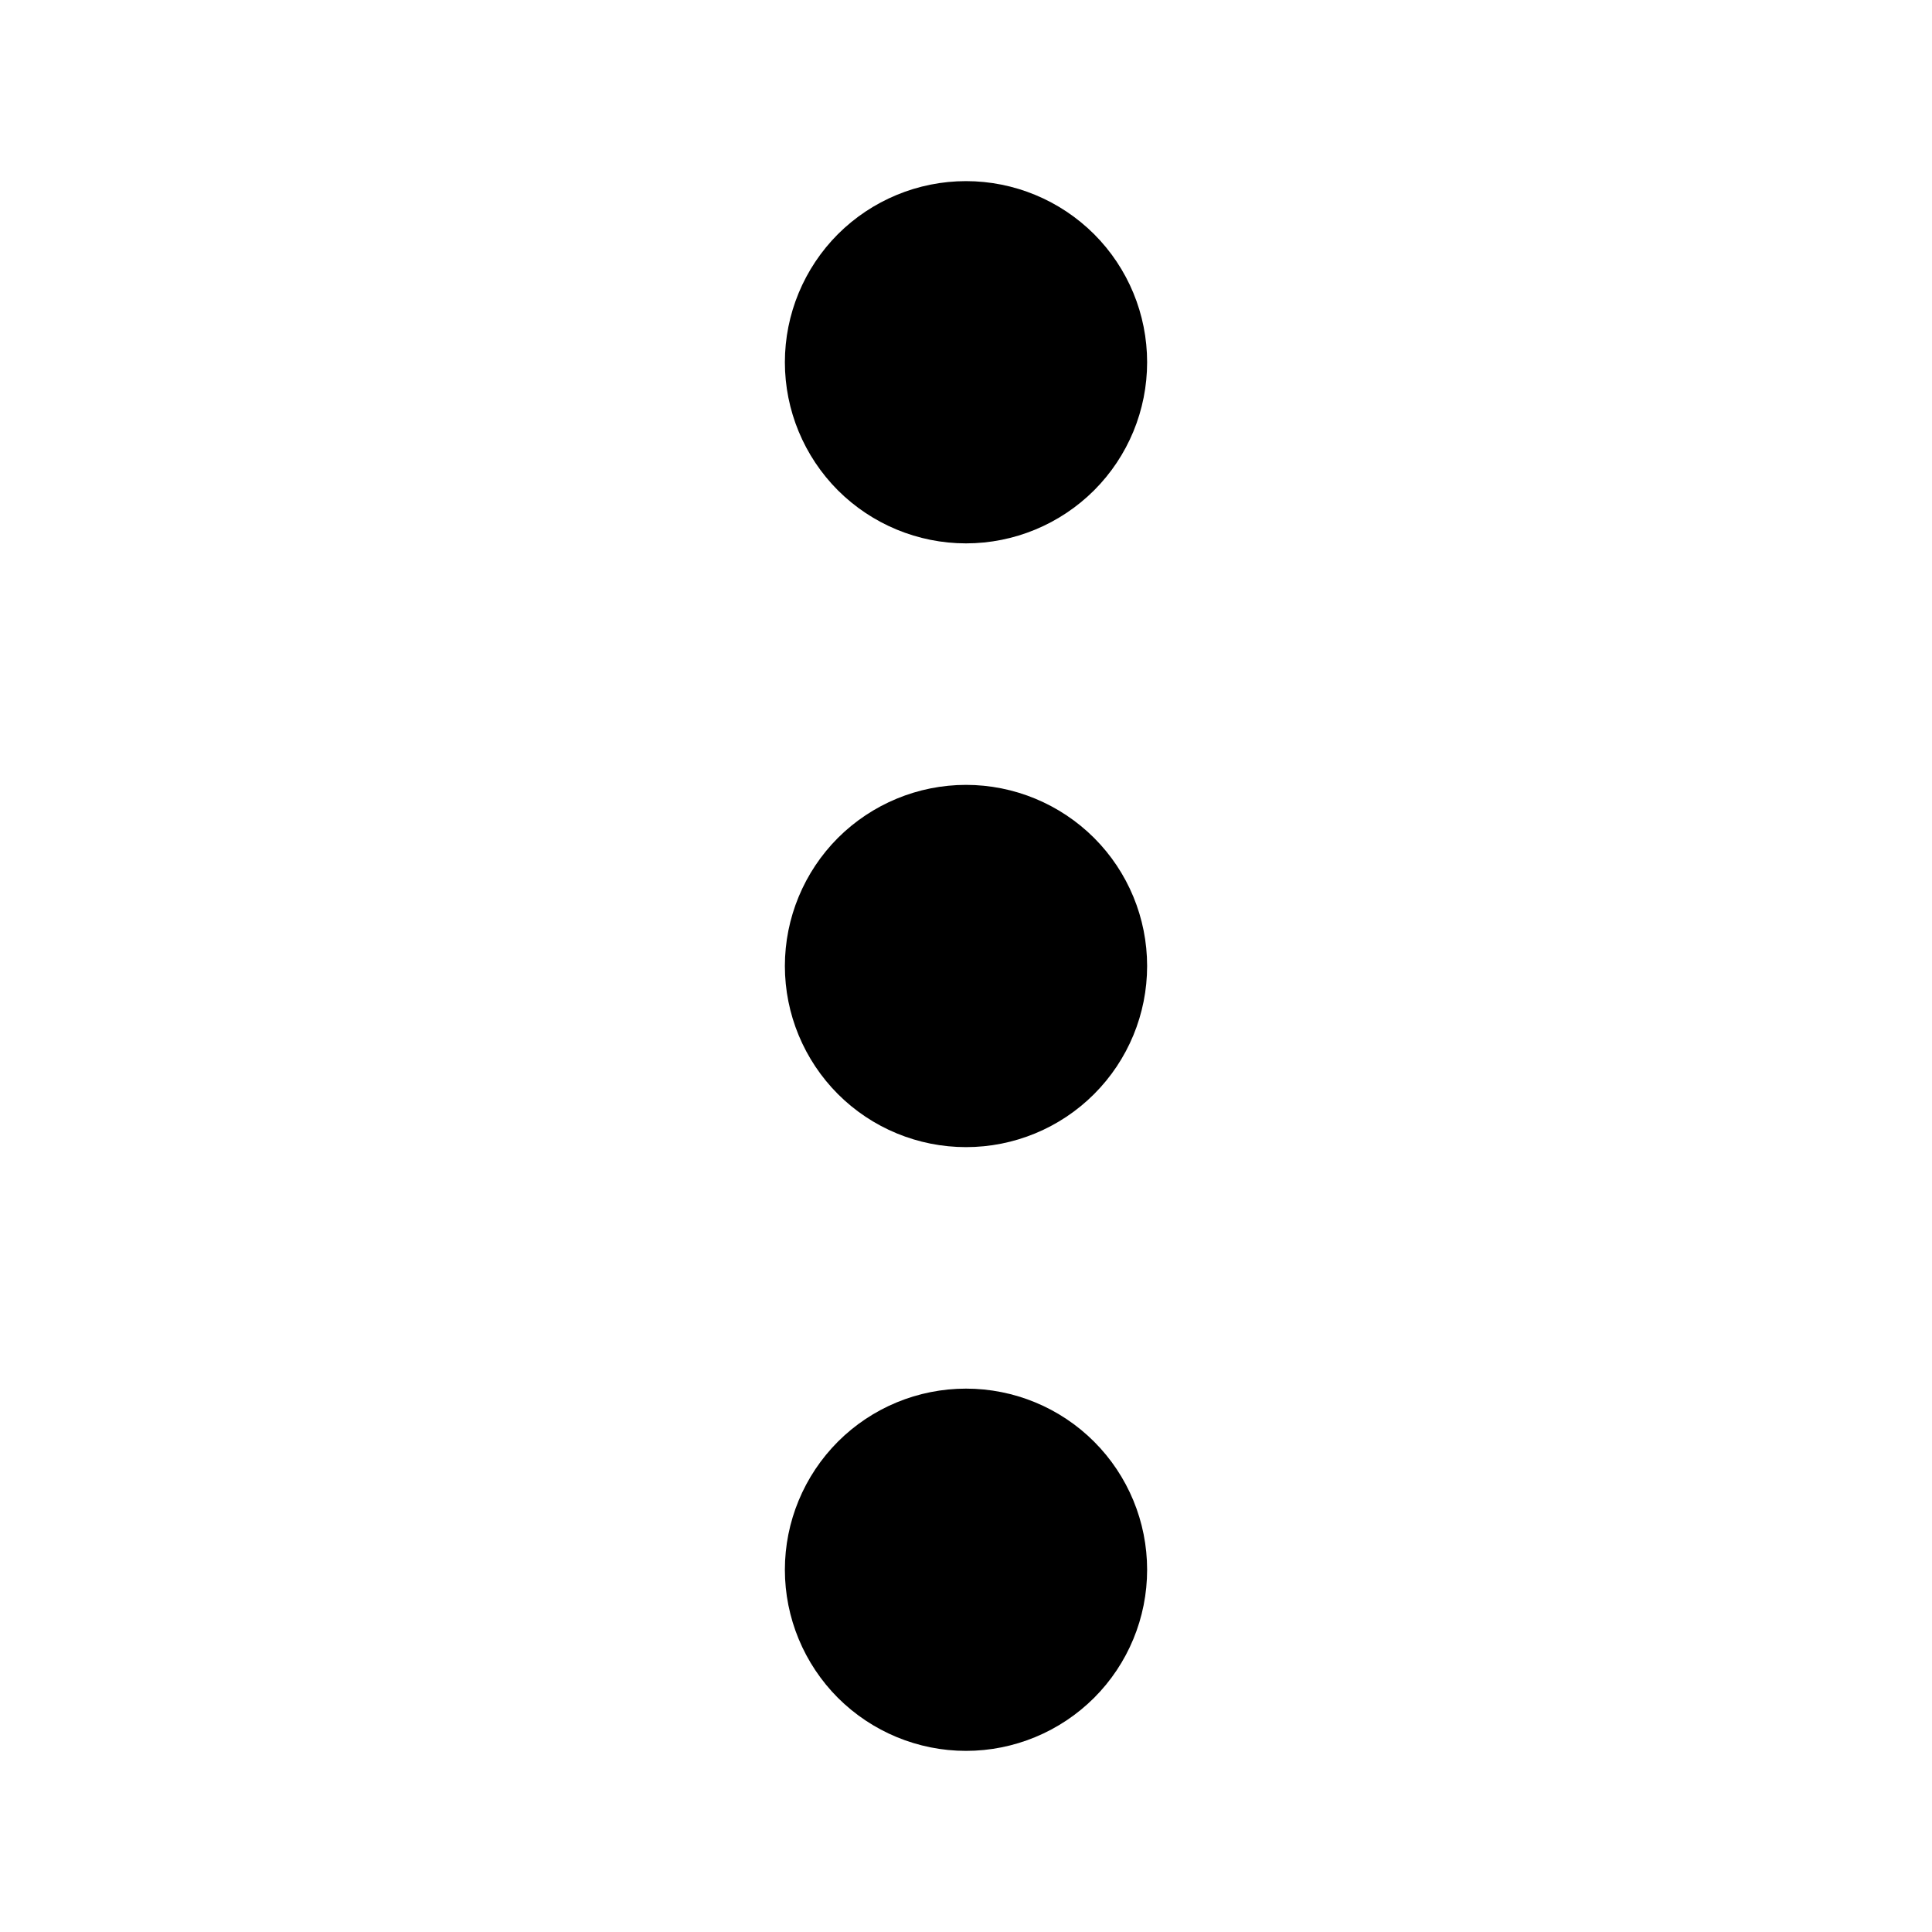
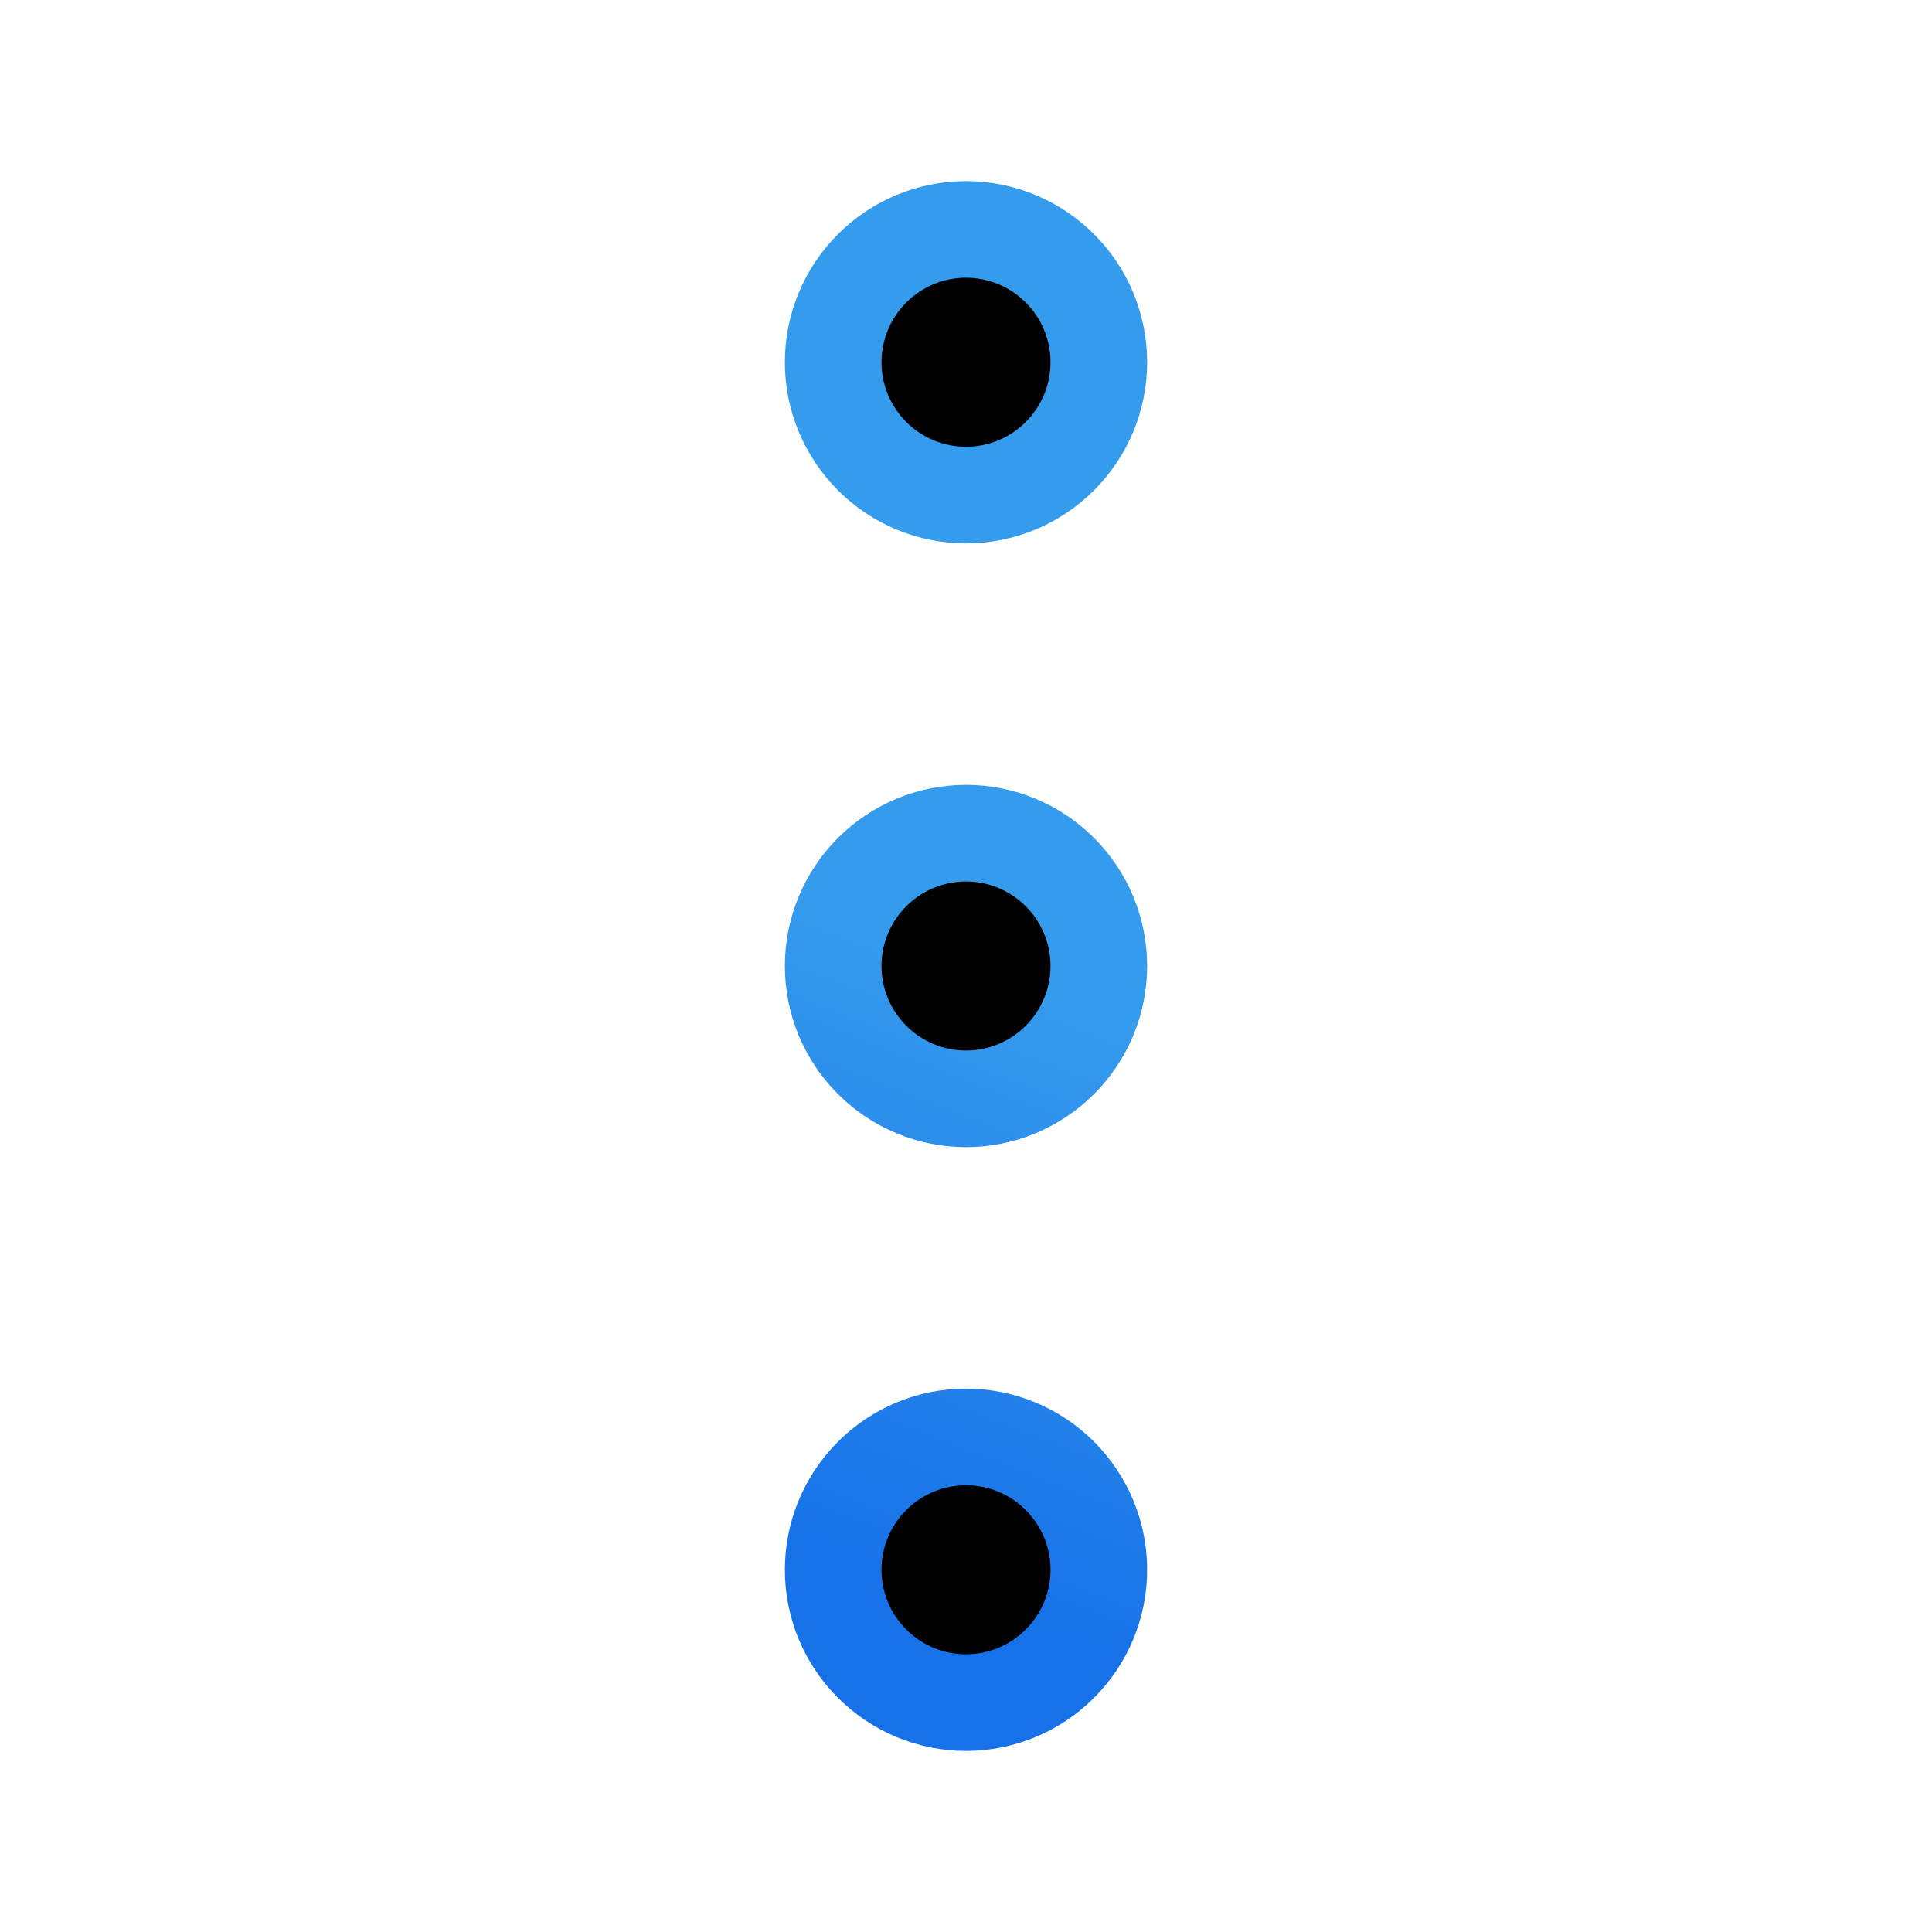
<svg xmlns="http://www.w3.org/2000/svg" width="20" height="20" viewBox="0 0 20 20" fill="none">
-   <path d="M11.875 16.25C11.875 16.747 11.678 17.224 11.326 17.576C10.974 17.927 10.497 18.125 10 18.125C9.503 18.125 9.026 17.927 8.674 17.576C8.323 17.224 8.125 16.747 8.125 16.25C8.125 15.753 8.323 15.276 8.674 14.924C9.026 14.572 9.503 14.375 10 14.375C10.497 14.375 10.974 14.572 11.326 14.924C11.678 15.276 11.875 15.753 11.875 16.25ZM11.875 10C11.875 10.497 11.678 10.974 11.326 11.326C10.974 11.678 10.497 11.875 10 11.875C9.503 11.875 9.026 11.678 8.674 11.326C8.323 10.974 8.125 10.497 8.125 10C8.125 9.503 8.323 9.026 8.674 8.674C9.026 8.323 9.503 8.125 10 8.125C10.497 8.125 10.974 8.323 11.326 8.674C11.678 9.026 11.875 9.503 11.875 10ZM11.875 3.75C11.875 4.247 11.678 4.724 11.326 5.076C10.974 5.427 10.497 5.625 10 5.625C9.503 5.625 9.026 5.427 8.674 5.076C8.323 4.724 8.125 4.247 8.125 3.75C8.125 3.253 8.323 2.776 8.674 2.424C9.026 2.073 9.503 1.875 10 1.875C10.497 1.875 10.974 2.073 11.326 2.424C11.678 2.776 11.875 3.253 11.875 3.75Z" fill="black" />
+   <path d="M11.375 16.25C11.375 16.615 11.23 16.964 10.972 17.222C10.714 17.48 10.365 17.625 10 17.625C9.635 17.625 9.286 17.48 9.028 17.222C8.77 16.964 8.625 16.615 8.625 16.25C8.625 15.885 8.77 15.536 9.028 15.278C9.286 15.02 9.635 14.875 10 14.875C10.365 14.875 10.714 15.02 10.972 15.278C11.23 15.536 11.375 15.885 11.375 16.25ZM11.375 10C11.375 10.365 11.23 10.714 10.972 10.972C10.714 11.23 10.365 11.375 10 11.375C9.635 11.375 9.286 11.23 9.028 10.972C8.77 10.714 8.625 10.365 8.625 10C8.625 9.635 8.77 9.286 9.028 9.028C9.286 8.77 9.635 8.625 10 8.625C10.365 8.625 10.714 8.77 10.972 9.028C11.23 9.286 11.375 9.635 11.375 10ZM11.375 3.75C11.375 4.115 11.23 4.464 10.972 4.722C10.714 4.98 10.365 5.125 10 5.125C9.635 5.125 9.286 4.98 9.028 4.722C8.77 4.464 8.625 4.115 8.625 3.75C8.625 3.385 8.77 3.036 9.028 2.778C9.286 2.52 9.635 2.375 10 2.375C10.365 2.375 10.714 2.52 10.972 2.778C11.23 3.036 11.375 3.385 11.375 3.75Z" fill="black" />
+   <path d="M11.375 16.25C11.375 16.615 11.23 16.964 10.972 17.222C10.714 17.48 10.365 17.625 10 17.625C9.635 17.625 9.286 17.48 9.028 17.222C8.77 16.964 8.625 16.615 8.625 16.25C8.625 15.885 8.77 15.536 9.028 15.278C9.286 15.02 9.635 14.875 10 14.875C10.365 14.875 10.714 15.02 10.972 15.278C11.23 15.536 11.375 15.885 11.375 16.25ZM11.375 10C11.375 10.365 11.23 10.714 10.972 10.972C10.714 11.23 10.365 11.375 10 11.375C9.635 11.375 9.286 11.23 9.028 10.972C8.77 10.714 8.625 10.365 8.625 10C8.625 9.635 8.77 9.286 9.028 9.028C9.286 8.77 9.635 8.625 10 8.625C10.365 8.625 10.714 8.77 10.972 9.028C11.23 9.286 11.375 9.635 11.375 10ZM11.375 3.75C11.375 4.115 11.23 4.464 10.972 4.722C10.714 4.98 10.365 5.125 10 5.125C9.635 5.125 9.286 4.98 9.028 4.722C8.77 4.464 8.625 4.115 8.625 3.75C8.625 3.385 8.77 3.036 9.028 2.778C9.286 2.52 9.635 2.375 10 2.375C10.365 2.375 10.714 2.52 10.972 2.778C11.23 3.036 11.375 3.385 11.375 3.75Z" stroke="url(#paint0_linear_674_7153)" />
+   <path d="M11.375 16.25C11.375 16.615 11.23 16.964 10.972 17.222C10.714 17.48 10.365 17.625 10 17.625C9.635 17.625 9.286 17.48 9.028 17.222C8.77 16.964 8.625 16.615 8.625 16.25C8.625 15.885 8.77 15.536 9.028 15.278C9.286 15.02 9.635 14.875 10 14.875C10.365 14.875 10.714 15.02 10.972 15.278C11.23 15.536 11.375 15.885 11.375 16.25ZM11.375 10C11.375 10.365 11.23 10.714 10.972 10.972C10.714 11.23 10.365 11.375 10 11.375C9.635 11.375 9.286 11.23 9.028 10.972C8.77 10.714 8.625 10.365 8.625 10C8.625 9.635 8.77 9.286 9.028 9.028C9.286 8.77 9.635 8.625 10 8.625C10.365 8.625 10.714 8.77 10.972 9.028C11.23 9.286 11.375 9.635 11.375 10ZM11.375 3.75C11.375 4.115 11.23 4.464 10.972 4.722C10.714 4.98 10.365 5.125 10 5.125C9.635 5.125 9.286 4.98 9.028 4.722C8.77 4.464 8.625 4.115 8.625 3.75C8.625 3.385 8.77 3.036 9.028 2.778C9.286 2.52 9.635 2.375 10 2.375C10.365 2.375 10.714 2.52 10.972 2.778C11.23 3.036 11.375 3.385 11.375 3.75Z" stroke="black" stroke-opacity="0.04" />
+   <defs>
+     <linearGradient id="paint0_linear_674_7153" x1="10.009" y1="10" x2="7.261" y2="17.059" gradientUnits="userSpaceOnUse">
+       <stop stop-color="#37A1F7" />
+       <stop offset="0.807" stop-color="#1877F2" />
+     </linearGradient>
+   </defs>
</svg>
